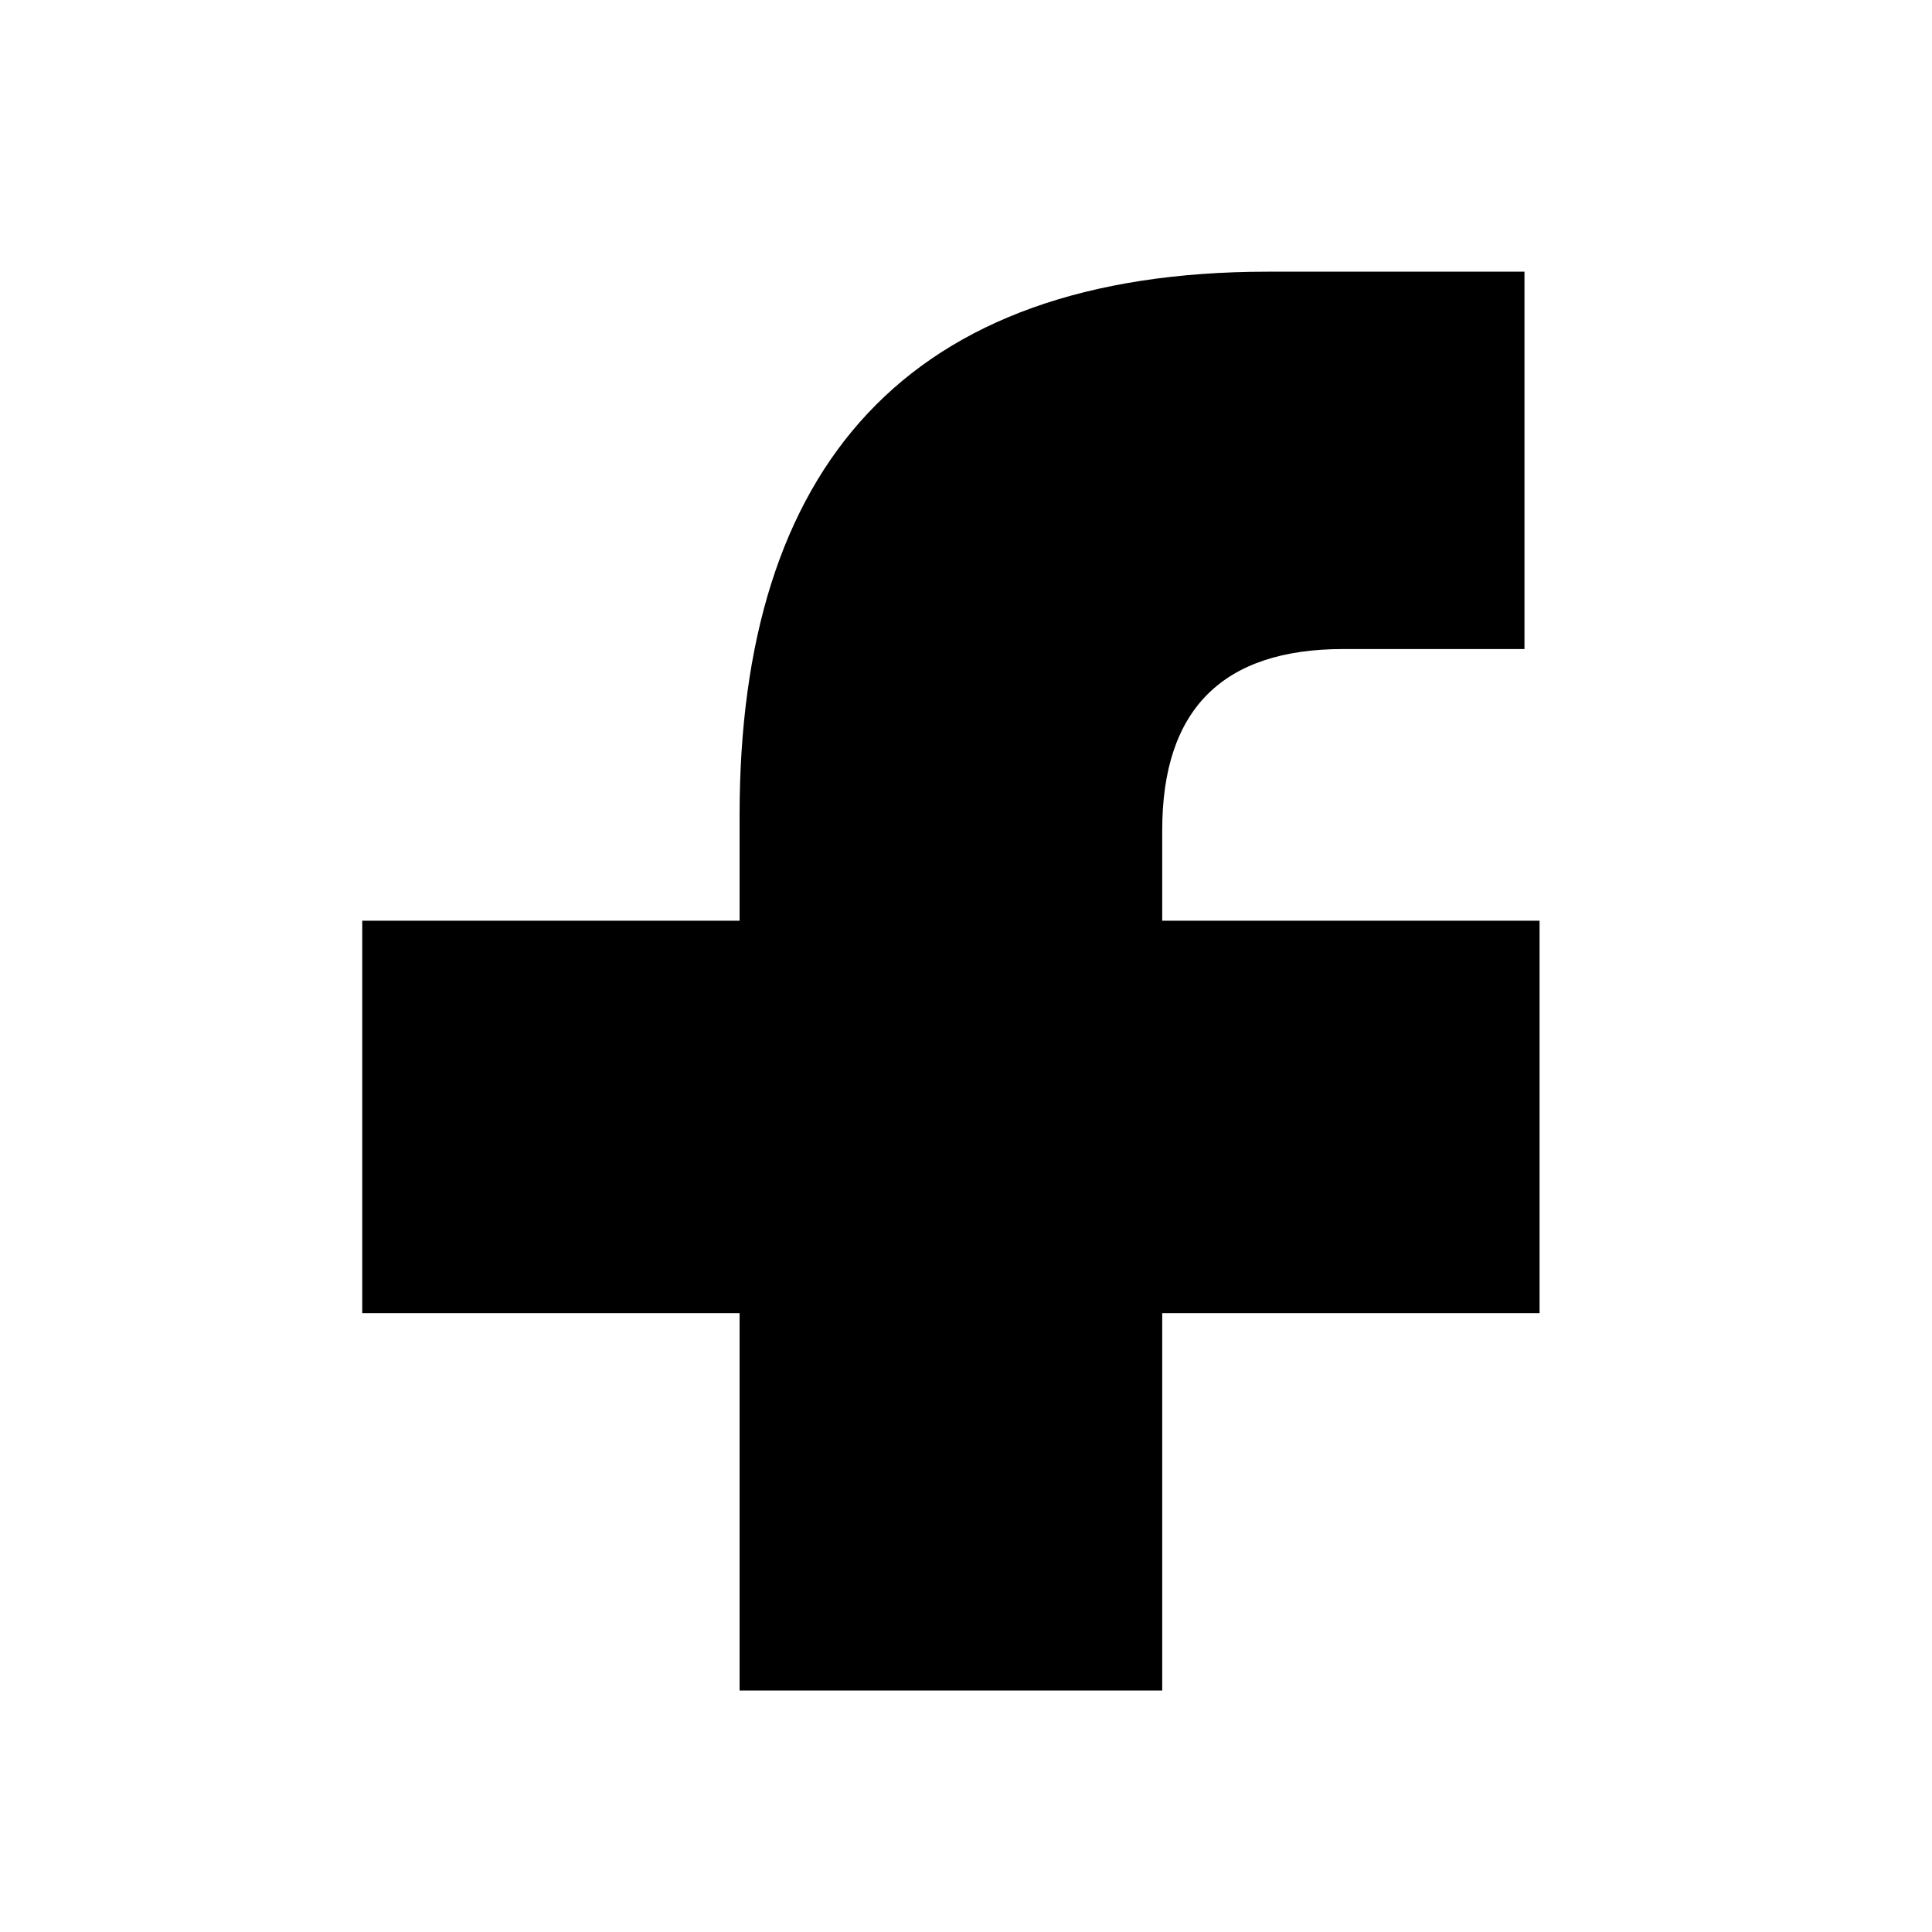
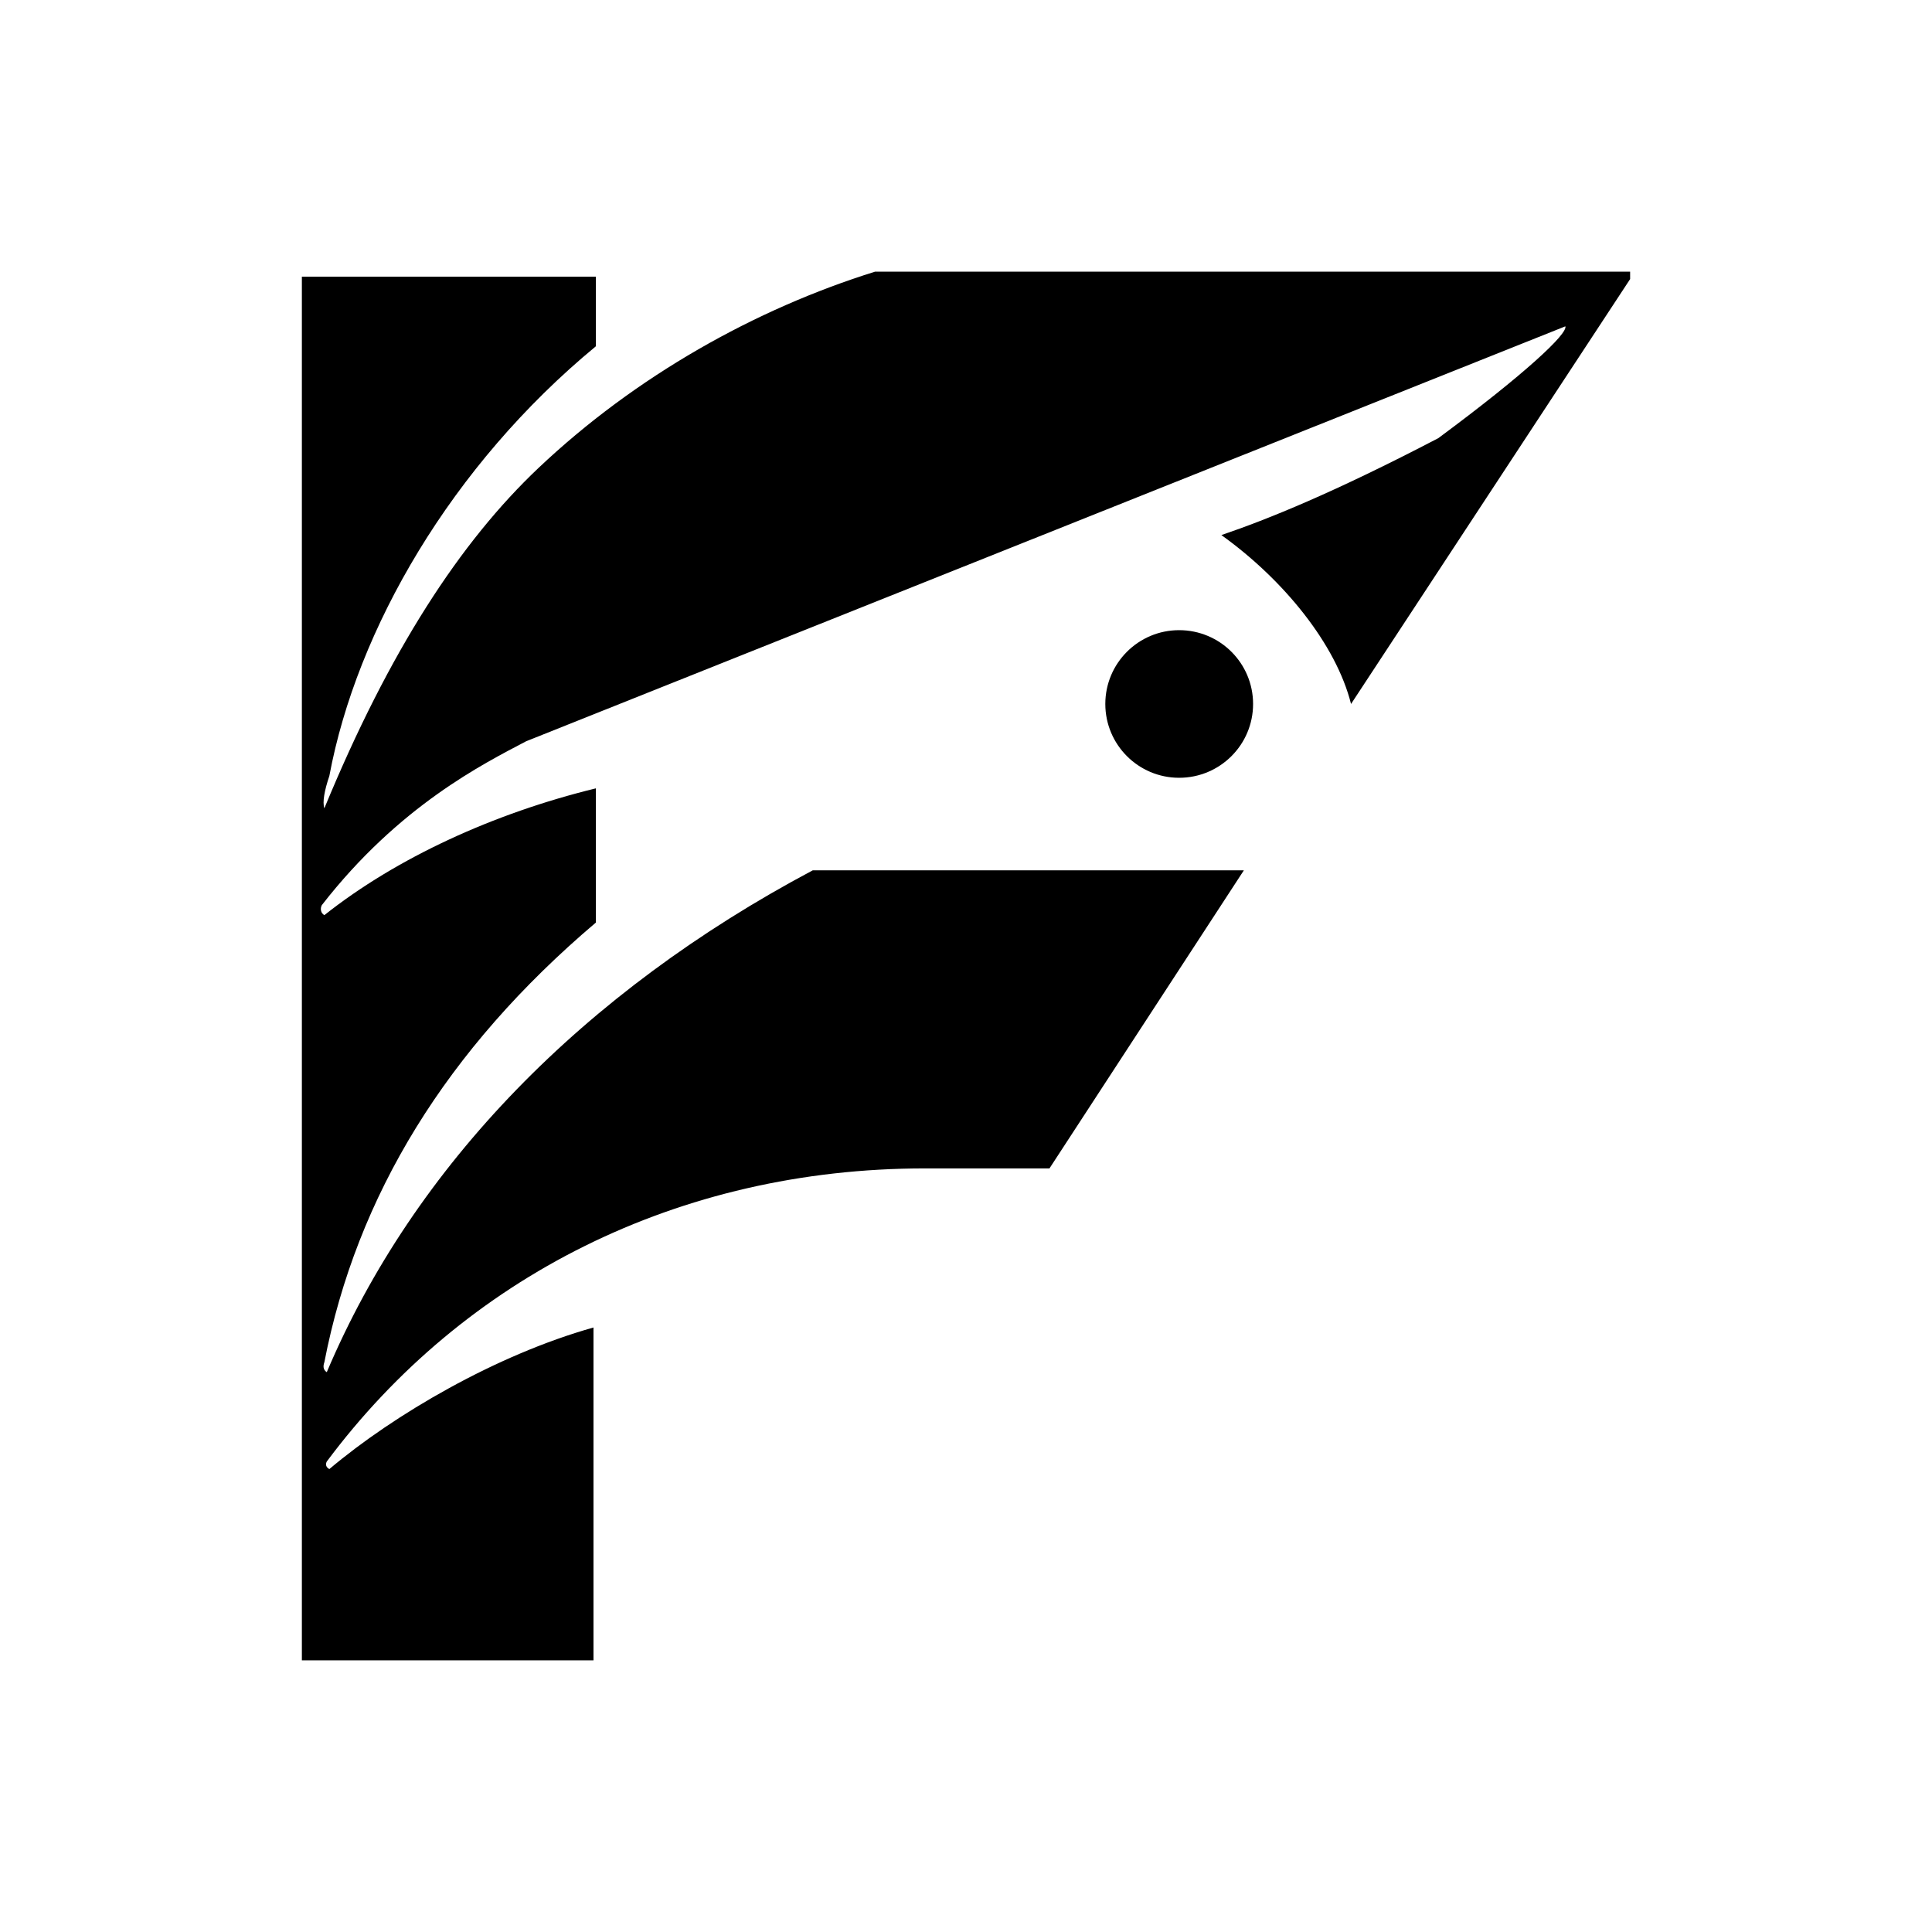
<svg xmlns="http://www.w3.org/2000/svg" width="128" height="128" viewBox="0 0 128 128" fill="none" role="img" aria-label="Fabric">
-   <path id="fabric-mark-mono" data-fabric-mark="true" fill="currentColor" d="M 101 18 H 84 C 60 18 49 31 49 54 V 61 H 24 V 87 H 49 V 112 H 77 V 87 H 102 V 61 H 77 V 55 C 77 47 81 43 89 43 H 101 Z" />
+   <g id="fabric-mark-mono" fill="currentColor">
+     <path data-fabric-mark="true" d="M 108 18 H 57.97 C 50.05 20.47 42.12 24.91 35.68 31 C 30.5 35.9 25.8 43.1 21.49 53.55 C 21.35 53.15 21.5 52.35 21.82 51.41 C 23.63 41.7 29.91 30.84 39.48 22.94 V 18.33 H 20 V 110 H 39.32 V 87.95 C 32.88 89.76 26.11 93.71 21.82 97.33 C 21.58 97.2 21.56 97 21.65 96.83 C 30.73 84.65 44.93 77.41 61.28 77.41 H 69.53 L 82.41 57.66 H 53.85 C 38.66 65.73 27.43 77.25 21.65 90.91 C 21.4 90.75 21.4 90.5 21.49 90.25 C 23.63 79.22 29.58 69.51 39.48 61.12 V 52.23 C 32.71 53.88 26.27 56.84 21.49 60.63 C 21.25 60.5 21.2 60.2 21.32 59.97 C 26.44 53.38 32.05 50.59 34.86 49.11 L 103.71 21.62 C 103.87 22.11 101.07 24.75 95.29 29.03 C 88.35 32.65 84 34.4 80.92 35.45 C 85.05 38.41 88.52 42.69 89.51 46.64 L 108 18.49 Z" />
+     <path data-fabric-mark="true" d="M 83.02 46.64 C 83.02 49.34 80.83 51.53 78.12 51.53 C 75.42 51.53 73.23 49.34 73.23 46.64 C 73.23 43.94 75.42 41.75 78.12 41.75 C 80.83 41.75 83.02 43.94 83.02 46.64 Z" />
+   </g>
</svg>
